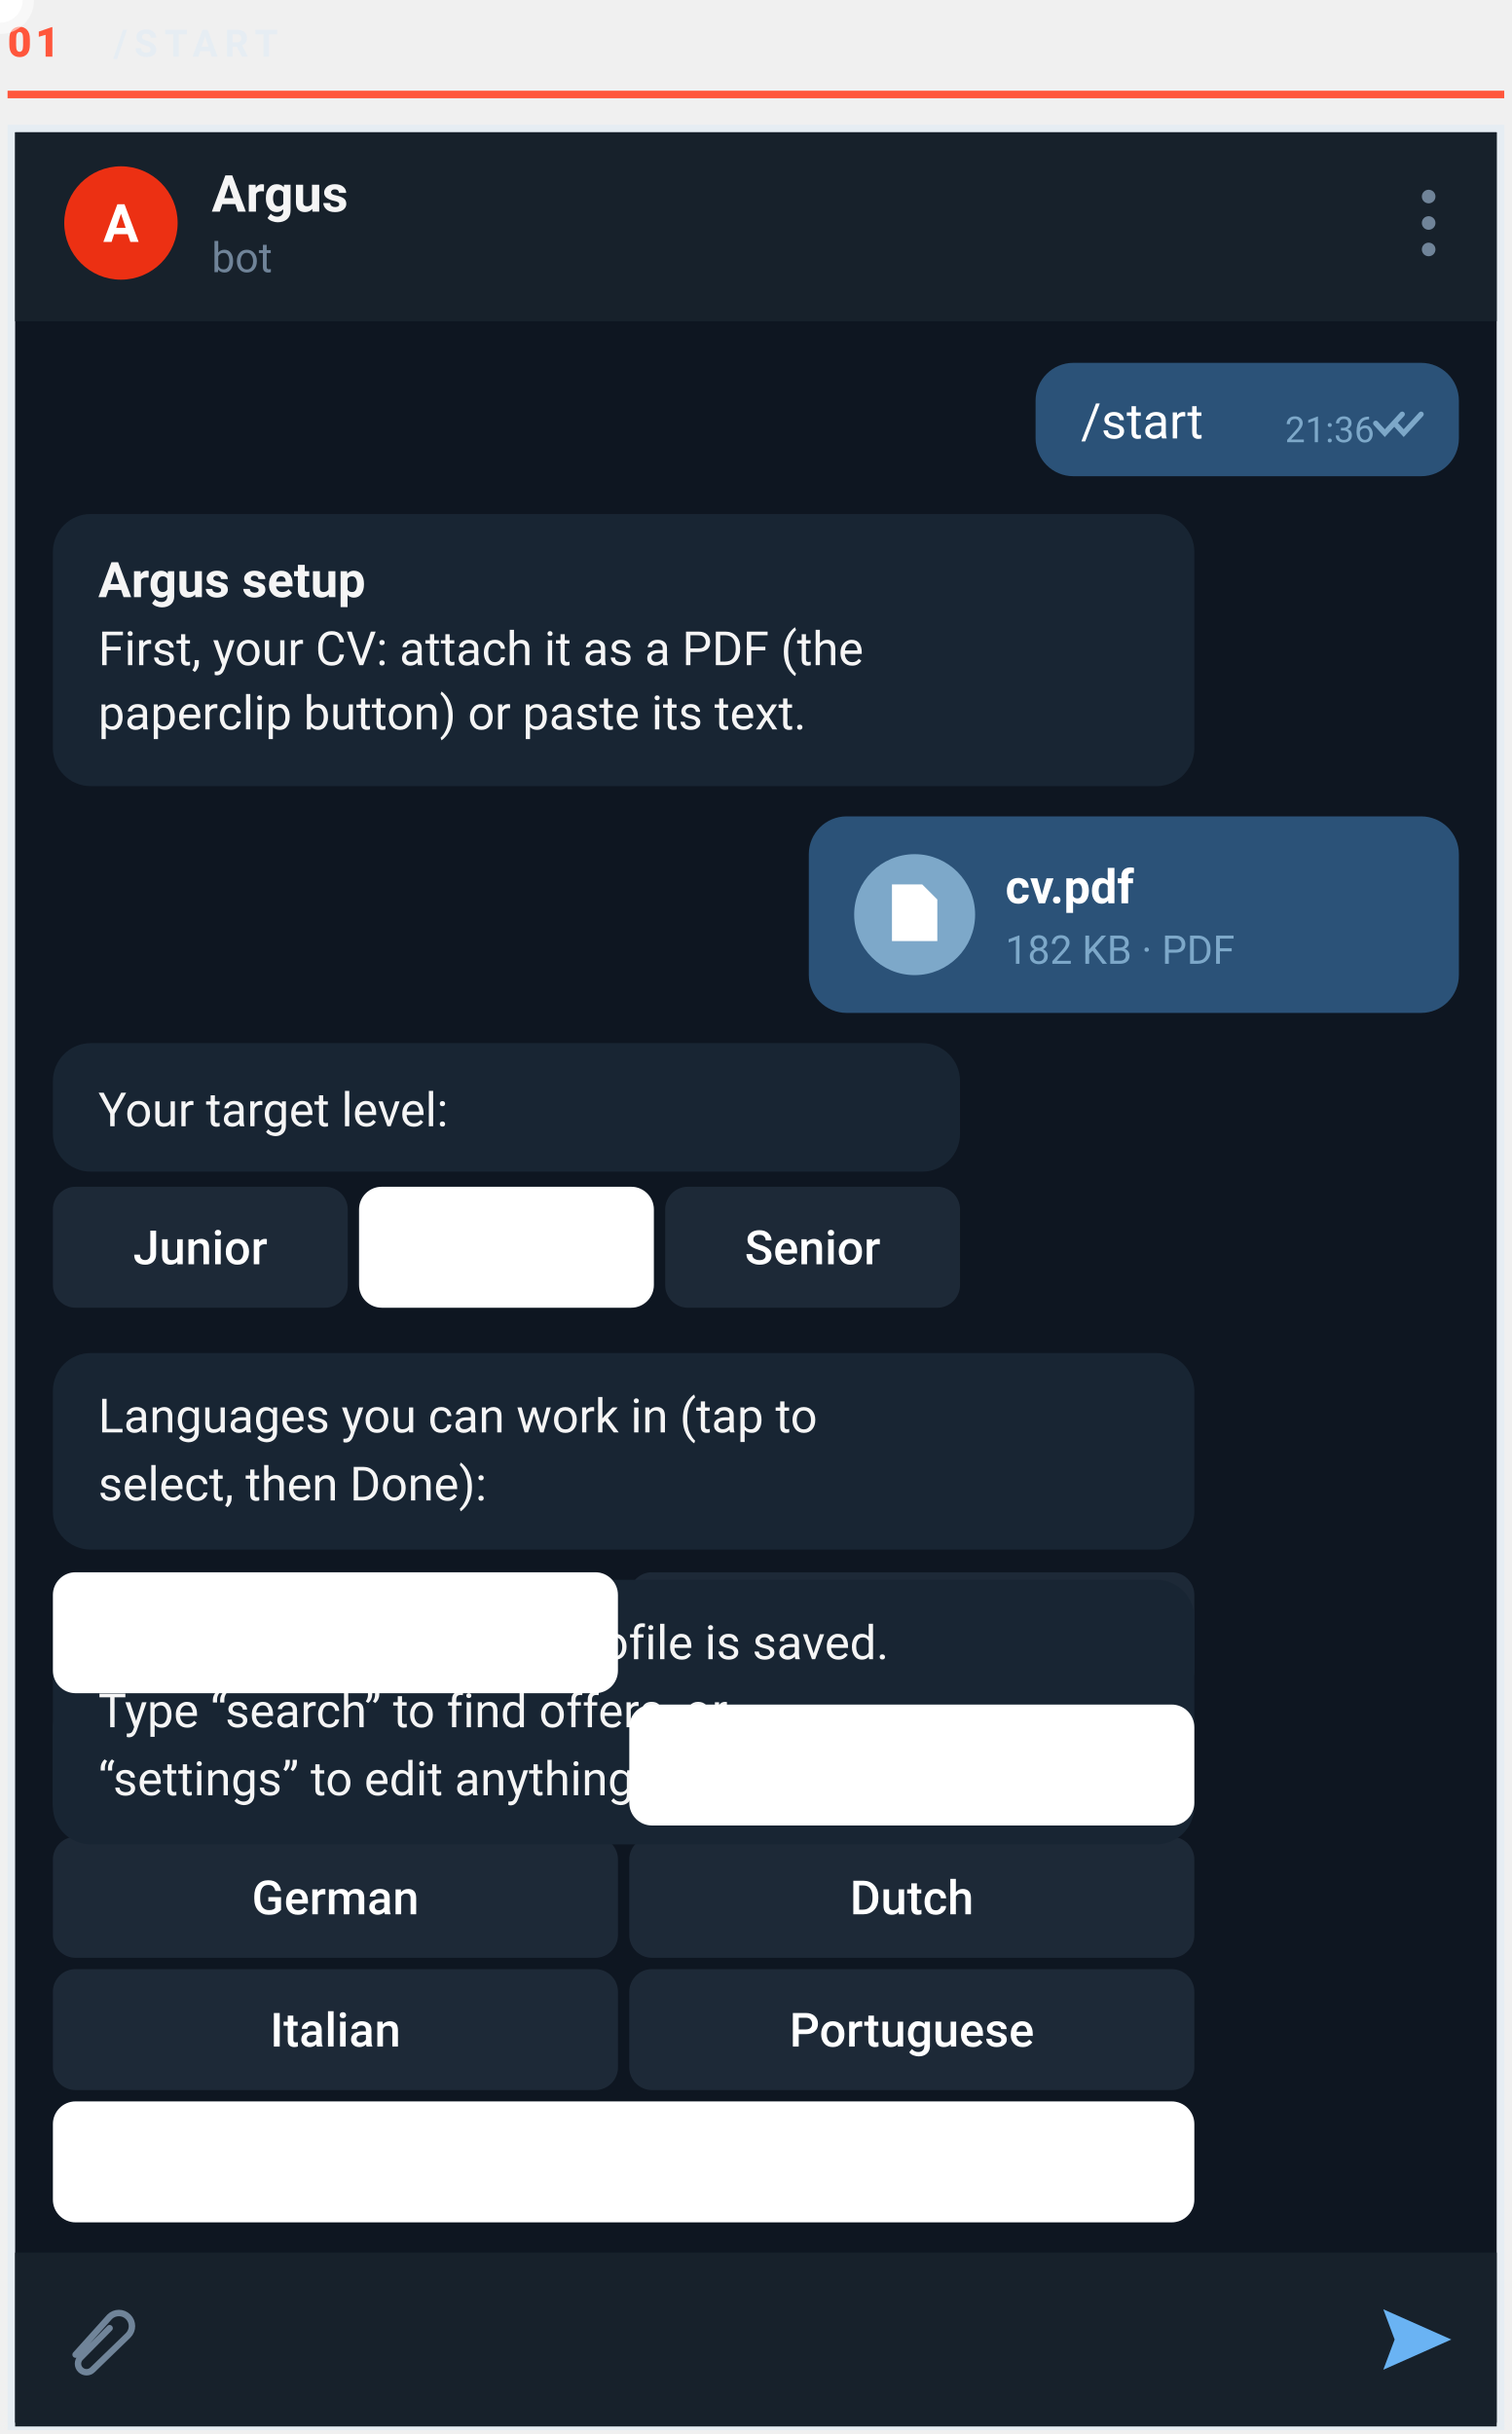
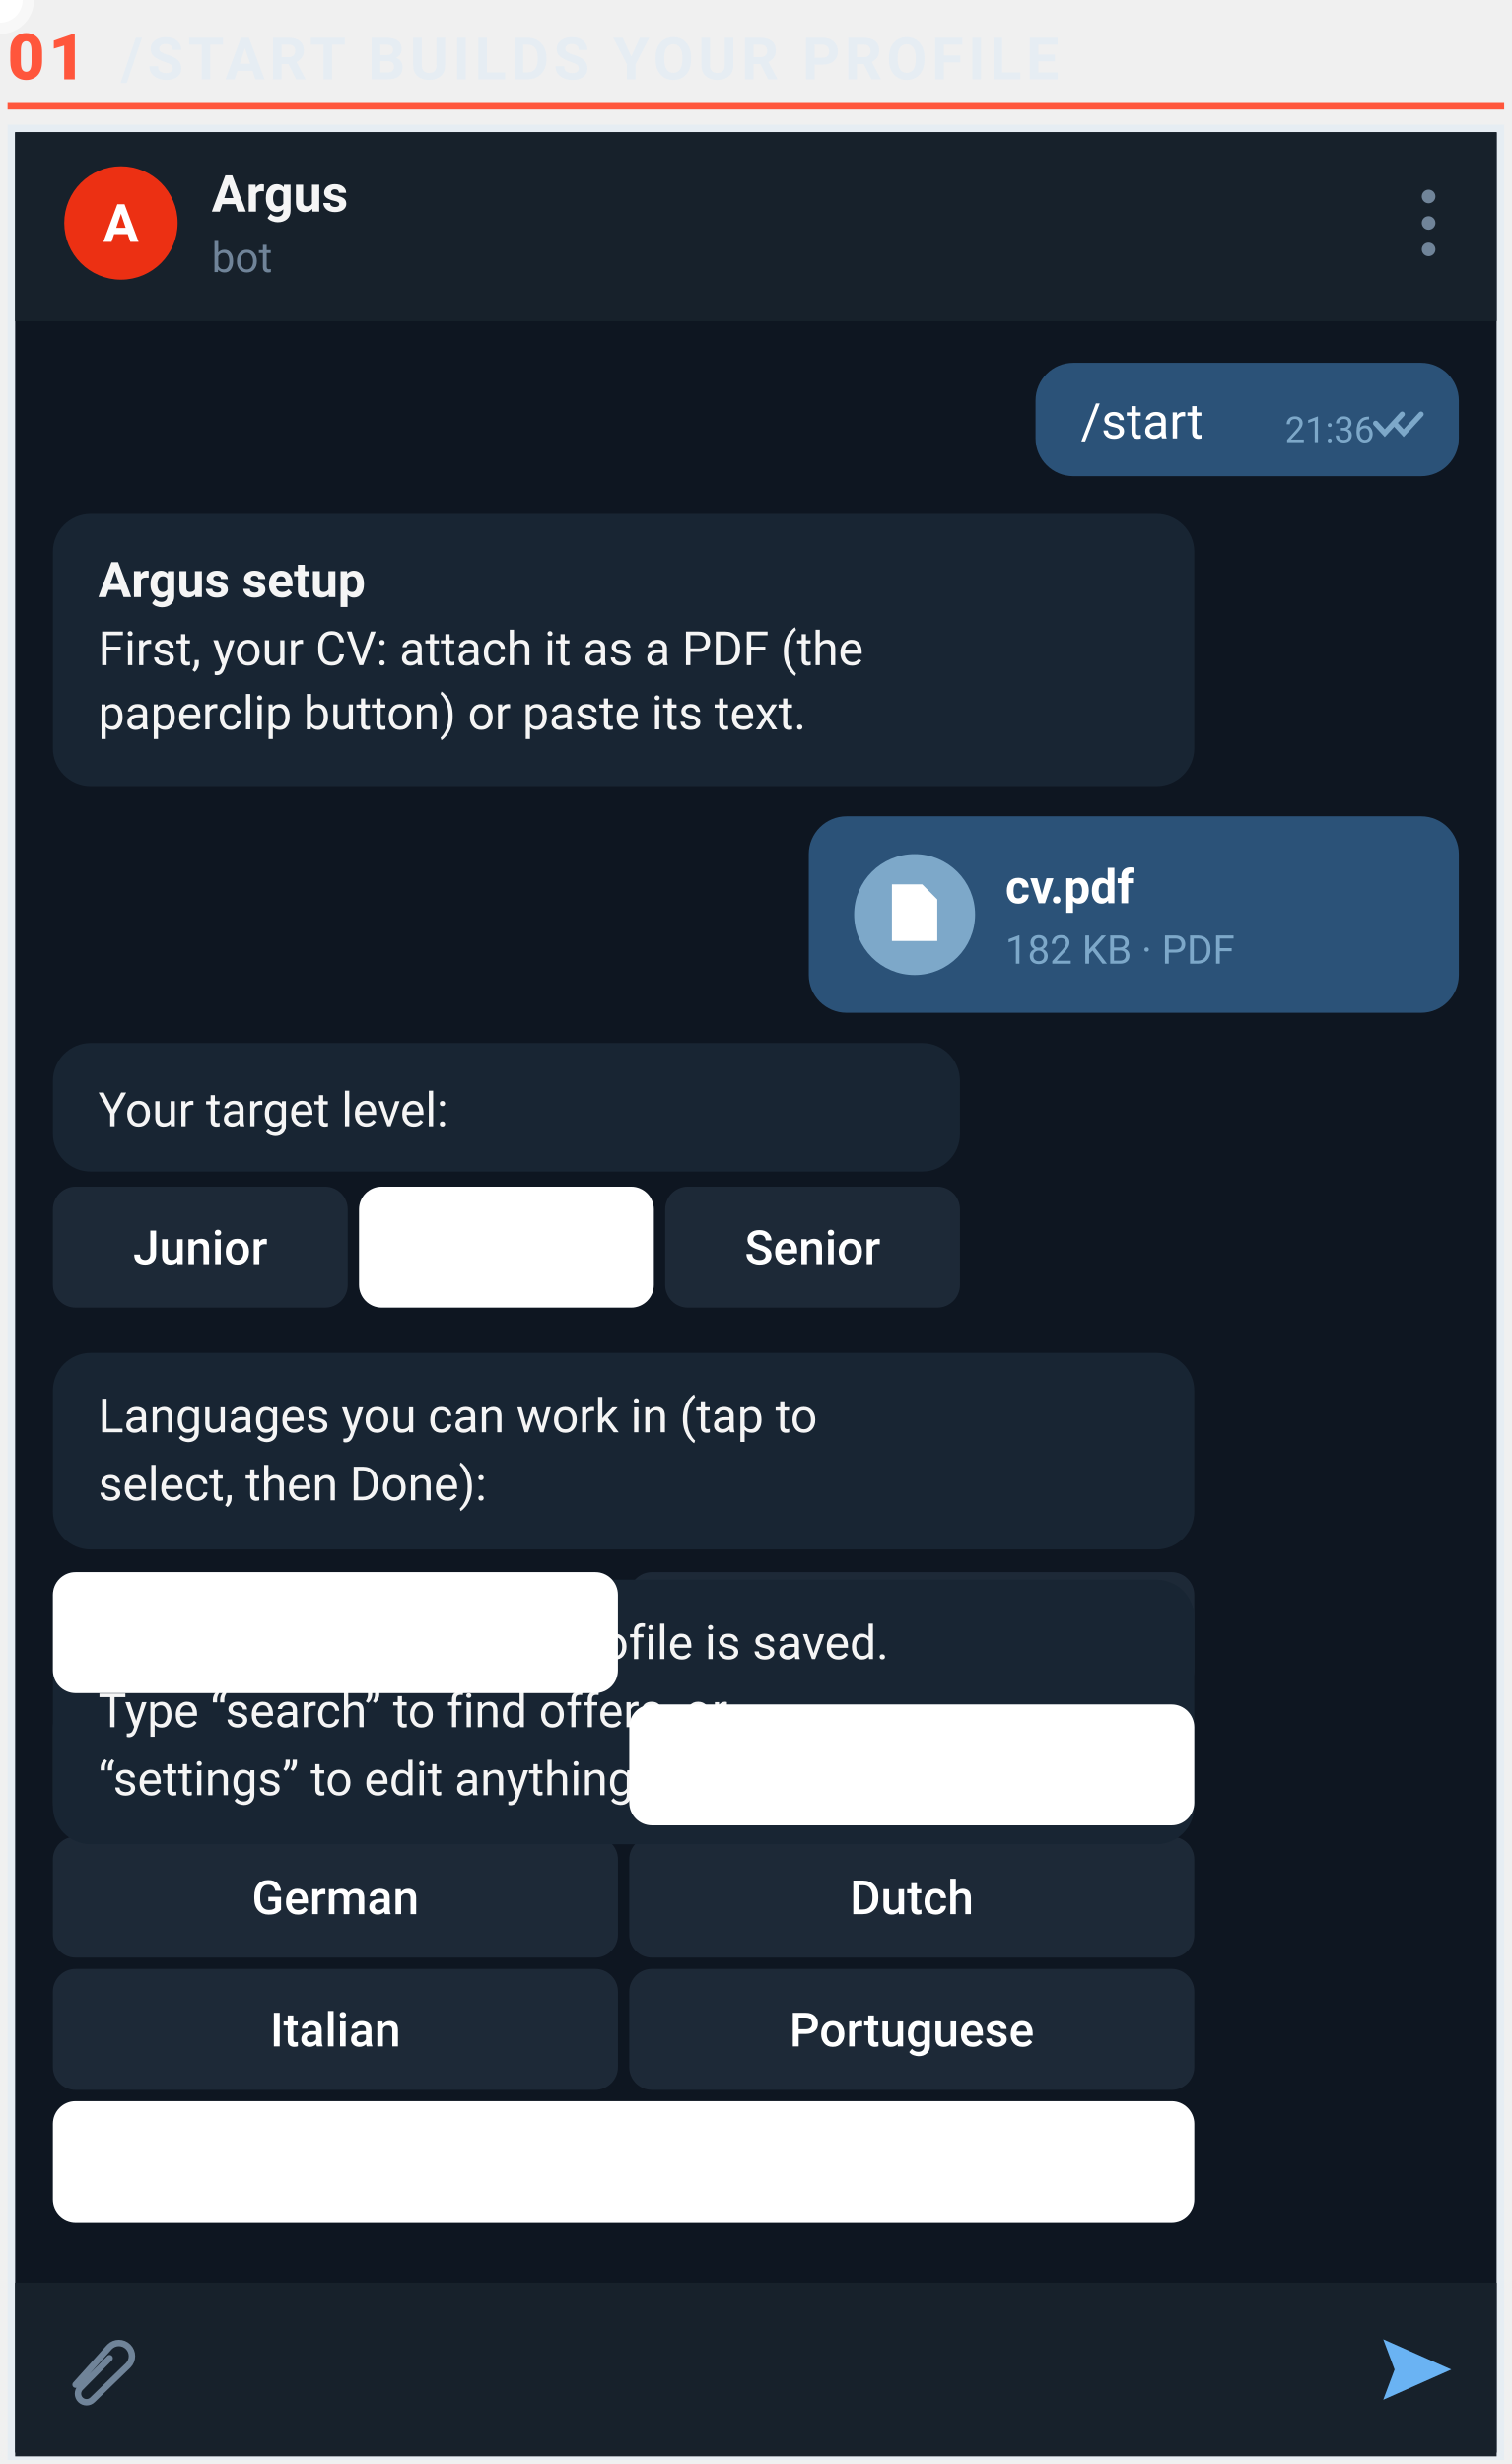
- <svg xmlns="http://www.w3.org/2000/svg" viewBox="0 0 400 644" width="400" height="644" role="img">
+ <svg xmlns="http://www.w3.org/2000/svg" viewBox="0 0 400 652" width="400" height="652" role="img">
  <style>.p5k0{animation:p5k0 20s linear infinite both}@keyframes p5k0{0.00%{opacity:0;transform:translate(0px,7px)}3.50%{opacity:0;transform:translate(0px,7px);animation-timing-function:ease-out}5.25%{opacity:1;transform:translate(0px,0px)}97.00%{opacity:1;transform:translate(0px,0px)}99.25%{opacity:0;transform:translate(0px,0px)}100.00%{opacity:0;transform:translate(0px,0px)}}.p5k1{animation:p5k1 20s linear infinite both}@keyframes p5k1{0.00%{opacity:0;transform:translate(0px,7px)}8.00%{opacity:0;transform:translate(0px,7px);animation-timing-function:ease-out}9.75%{opacity:1;transform:translate(0px,0px)}97.00%{opacity:1;transform:translate(0px,0px)}99.25%{opacity:0;transform:translate(0px,0px)}100.00%{opacity:0;transform:translate(0px,0px)}}.p5k2{animation:p5k2 20s linear infinite both}@keyframes p5k2{0.00%{opacity:0;transform:translate(0px,7px)}15.00%{opacity:0;transform:translate(0px,7px);animation-timing-function:ease-out}16.75%{opacity:1;transform:translate(0px,0px)}97.00%{opacity:1;transform:translate(0px,0px)}99.25%{opacity:0;transform:translate(0px,0px)}100.00%{opacity:0;transform:translate(0px,0px)}}.p5k3{animation:p5k3 20s linear infinite both}@keyframes p5k3{0.00%{opacity:0;transform:translate(0px,7px)}21.00%{opacity:0;transform:translate(0px,7px);animation-timing-function:ease-out}22.75%{opacity:1;transform:translate(0px,0px)}97.00%{opacity:1;transform:translate(0px,0px)}99.25%{opacity:0;transform:translate(0px,0px)}100.00%{opacity:0;transform:translate(0px,0px)}}.p5k4{animation:p5k4 20s linear infinite both}@keyframes p5k4{0.00%{opacity:0}21.00%{opacity:0}22.50%{opacity:1}38.00%{opacity:1}39.50%{opacity:0}100.00%{opacity:0}}.p5k5{animation:p5k5 20s linear infinite both}@keyframes p5k5{0.00%{opacity:0;transform:translate(0px,7px)}41.00%{opacity:0;transform:translate(0px,7px);animation-timing-function:ease-out}42.75%{opacity:1;transform:translate(0px,0px)}97.00%{opacity:1;transform:translate(0px,0px)}99.25%{opacity:0;transform:translate(0px,0px)}100.00%{opacity:0;transform:translate(0px,0px)}}.p5k6{animation:p5k6 20s linear infinite both}@keyframes p5k6{0.00%{opacity:0}41.00%{opacity:0}42.50%{opacity:1}66.50%{opacity:1}68.00%{opacity:0}100.00%{opacity:0}}.p5k7{animation:p5k7 20s linear infinite both}@keyframes p5k7{0.00%{opacity:0}47.50%{opacity:0}48.40%{opacity:1}66.50%{opacity:1}68.00%{opacity:0}100.00%{opacity:0}}.p5k8{animation:p5k8 20s linear infinite both}@keyframes p5k8{0.00%{opacity:0}53.00%{opacity:0}53.90%{opacity:1}66.50%{opacity:1}68.00%{opacity:0}100.00%{opacity:0}}.p5k9{animation:p5k9 20s linear infinite both}@keyframes p5k9{0.00%{opacity:0;transform:translate(0px,7px)}71.00%{opacity:0;transform:translate(0px,7px);animation-timing-function:ease-out}72.75%{opacity:1;transform:translate(0px,0px)}97.00%{opacity:1;transform:translate(0px,0px)}99.25%{opacity:0;transform:translate(0px,0px)}100.00%{opacity:0;transform:translate(0px,0px)}}.p5k10{animation:p5k10 20s linear infinite both}@keyframes p5k10{0.00%{opacity:0}35.00%{opacity:0}35.40%{opacity:0.16}36.50%{opacity:0}100.00%{opacity:0}}.p5k11{animation:p5k11 20s linear infinite both;transform-origin:134px 330px}@keyframes p5k11{0.00%{opacity:0;transform:scale(0.3)}35.00%{opacity:0.45;transform:scale(0.3);animation-timing-function:ease-out}37.25%{opacity:0;transform:scale(1.7)}100.00%{opacity:0;transform:scale(1.7)}}.p5k12{animation:p5k12 20s linear infinite both}@keyframes p5k12{0.00%{opacity:0}47.50%{opacity:0}47.90%{opacity:0.16}49.00%{opacity:0}100.00%{opacity:0}}.p5k13{animation:p5k13 20s linear infinite both;transform-origin:88.75px 432px}@keyframes p5k13{0.00%{opacity:0;transform:scale(0.3)}47.50%{opacity:0.45;transform:scale(0.3);animation-timing-function:ease-out}49.75%{opacity:0;transform:scale(1.7)}100.00%{opacity:0;transform:scale(1.7)}}.p5k14{animation:p5k14 20s linear infinite both}@keyframes p5k14{0.00%{opacity:0}53.00%{opacity:0}53.40%{opacity:0.16}54.50%{opacity:0}100.00%{opacity:0}}.p5k15{animation:p5k15 20s linear infinite both;transform-origin:241.25px 467px}@keyframes p5k15{0.00%{opacity:0;transform:scale(0.3)}53.00%{opacity:0.45;transform:scale(0.3);animation-timing-function:ease-out}55.25%{opacity:0;transform:scale(1.7)}100.00%{opacity:0;transform:scale(1.7)}}.p5k16{animation:p5k16 20s linear infinite both}@keyframes p5k16{0.00%{opacity:0}63.50%{opacity:0}63.90%{opacity:0.16}65.00%{opacity:0}100.00%{opacity:0}}.p5k17{animation:p5k17 20s linear infinite both;transform-origin:165px 572px}@keyframes p5k17{0.00%{opacity:0;transform:scale(0.3)}63.50%{opacity:0.45;transform:scale(0.3);animation-timing-function:ease-out}65.75%{opacity:0;transform:scale(1.7)}100.00%{opacity:0;transform:scale(1.7)}}.p5k18{animation:p5k18 20s linear infinite both}@keyframes p5k18{0.00%{opacity:0;transform:translate(330px,426px)}30.00%{opacity:0;transform:translate(330px,426px);animation-timing-function:ease-in-out}31.50%{opacity:1;transform:translate(330px,426px);animation-timing-function:ease-in-out}34.50%{opacity:1;transform:translate(134px,330px);animation-timing-function:ease-in-out}36.00%{opacity:1;transform:translate(134px,330px);animation-timing-function:ease-in-out}46.50%{opacity:1;transform:translate(88.75px,432px);animation-timing-function:ease-in-out}48.50%{opacity:1;transform:translate(88.75px,432px);animation-timing-function:ease-in-out}52.00%{opacity:1;transform:translate(241.25px,467px);animation-timing-function:ease-in-out}54.00%{opacity:1;transform:translate(241.25px,467px);animation-timing-function:ease-in-out}62.50%{opacity:1;transform:translate(165px,572px);animation-timing-function:ease-in-out}64.50%{opacity:1;transform:translate(165px,572px);animation-timing-function:ease-in-out}67.00%{opacity:1;transform:translate(165px,572px)}69.00%{opacity:0;transform:translate(195px,596px)}100.00%{opacity:0;transform:translate(0px,0px)}}</style>
-   <text x="2" y="15" font-family="-apple-system,'Segoe UI',Roboto,'Helvetica Neue',Arial,sans-serif" font-size="11" font-weight="800" fill="#ff563c" letter-spacing="1">01</text>
-   <text x="30" y="15" font-family="-apple-system,'Segoe UI',Roboto,'Helvetica Neue',Arial,sans-serif" font-size="10" font-weight="600" letter-spacing="1.8" fill="#e6edf3">/START</text>
-   <rect x="2" y="24" width="396" height="2" fill="#ff563c" />
-   <rect x="3" y="34" width="394" height="608" fill="#0e1621" stroke="#e6edf3" stroke-width="2" />
+   <text x="2" y="21" font-family="-apple-system,'Segoe UI',Roboto,'Helvetica Neue',Arial,sans-serif" font-size="17" font-weight="800" fill="#ff563c" letter-spacing="1">01</text>
+   <text x="32" y="21" font-family="-apple-system,'Segoe UI',Roboto,'Helvetica Neue',Arial,sans-serif" font-size="15.5" font-weight="600" letter-spacing="1.2" fill="#e6edf3">/START BUILDS YOUR PROFILE</text>
+   <rect x="2" y="27" width="396" height="2" fill="#ff563c" />
+   <rect x="3" y="34" width="394" height="616" fill="#0e1621" stroke="#e6edf3" stroke-width="2" />
  <rect x="4" y="35" width="392" height="50" fill="#17212b" />
  <circle cx="32" cy="59" r="15" fill="#ec3013" />
  <text x="32" y="64" text-anchor="middle" font-family="-apple-system,'Segoe UI',Roboto,'Helvetica Neue',Arial,sans-serif" font-size="14" font-weight="700" fill="#ffffff">A</text>
  <text x="56" y="56" font-family="-apple-system,'Segoe UI',Roboto,'Helvetica Neue',Arial,sans-serif" font-size="13.5" font-weight="600" fill="#f5f5f5">Argus</text>
  <text x="56" y="72" font-family="-apple-system,'Segoe UI',Roboto,'Helvetica Neue',Arial,sans-serif" font-size="11" fill="#708499">bot</text>
  <circle cx="378" cy="52" r="1.8" fill="#708499" />
  <circle cx="378" cy="59" r="1.8" fill="#708499" />
  <circle cx="378" cy="66" r="1.8" fill="#708499" />
-   <rect x="4" y="596" width="392" height="46" fill="#17212b" />
+   <rect x="4" y="604" width="392" height="46" fill="#17212b" />
  <g stroke="#708499" stroke-width="1.7" fill="none" stroke-linecap="round">
-     <path d="M 20 623 L 29 613 a 3.4 3.4 0 0 1 4.9 4.9 L 24.5 627 a 2.2 2.2 0 0 1 -3.2 -3.2 L 29 616" />
+     <path d="M 20 631 L 29 621 a 3.4 3.4 0 0 1 4.9 4.9 L 24.5 635 a 2.2 2.2 0 0 1 -3.2 -3.2 L 29 624" />
  </g>
-   <path d="M 366 611 L 384 619 L 366 627 L 369 619 Z" fill="#6ab3f3" />
+   <path d="M 366 619 L 384 627 L 366 635 L 369 627 Z" fill="#6ab3f3" />
  <g class="p5k0">
    <rect x="274" y="96" width="112" height="30" rx="10" fill="#2b5278" />
    <text x="286" y="116" font-family="-apple-system,'Segoe UI',Roboto,'Helvetica Neue',Arial,sans-serif" font-size="13" fill="#ffffff">/start</text>
    <text x="340" y="117" font-family="-apple-system,'Segoe UI',Roboto,'Helvetica Neue',Arial,sans-serif" font-size="9.5" fill="#7da8c9">21:36</text>
    <g stroke="#7da8c9" stroke-width="1.4" fill="none" stroke-linecap="round">
      <path d="M 364 112 l 2.4 2.6 4.6-5" />
      <path d="M 369 112 l 2.4 2.6 4.6-5" />
    </g>
  </g>
  <g class="p5k1">
    <rect x="14" y="136" width="302" height="72" rx="10" fill="#182533" />
    <text x="26" y="158" font-family="-apple-system,'Segoe UI',Roboto,'Helvetica Neue',Arial,sans-serif" font-size="13" font-weight="700" fill="#f5f5f5">Argus setup</text>
    <text x="26" y="176" font-family="-apple-system,'Segoe UI',Roboto,'Helvetica Neue',Arial,sans-serif" font-size="12.5" fill="#f5f5f5">First, your CV: attach it as a PDF (the</text>
    <text x="26" y="193" font-family="-apple-system,'Segoe UI',Roboto,'Helvetica Neue',Arial,sans-serif" font-size="12.5" fill="#f5f5f5">paperclip button) or paste its text.</text>
  </g>
  <g class="p5k2">
    <rect x="214" y="216" width="172" height="52" rx="10" fill="#2b5278" />
    <circle cx="242" cy="242" r="16" fill="#7da8c9" />
    <g fill="#ffffff">
      <path d="M 236 234 h 8 l 4 4 v 11 h -12 Z" />
    </g>
    <text x="266" y="239" font-family="-apple-system,'Segoe UI',Roboto,'Helvetica Neue',Arial,sans-serif" font-size="12.5" font-weight="600" fill="#ffffff">cv.pdf</text>
    <text x="266" y="255" font-family="-apple-system,'Segoe UI',Roboto,'Helvetica Neue',Arial,sans-serif" font-size="10.5" fill="#7da8c9">182 KB · PDF</text>
  </g>
  <g class="p5k3">
    <rect x="14" y="276" width="240" height="34" rx="10" fill="#182533" />
    <text x="26" y="298" font-family="-apple-system,'Segoe UI',Roboto,'Helvetica Neue',Arial,sans-serif" font-size="12.5" fill="#f5f5f5">Your target level:</text>
  </g>
  <g class="p5k4">
    <rect x="14" y="314" width="78" height="32" rx="6" fill="#1f2c3ae6" />
    <text x="53" y="334.5" text-anchor="middle" font-family="-apple-system,'Segoe UI',Roboto,'Helvetica Neue',Arial,sans-serif" font-size="12.5" font-weight="500" fill="#ffffff">Junior</text>
    <rect x="95" y="314" width="78" height="32" rx="6" fill="#1f2c3ae6" />
    <text x="134" y="334.5" text-anchor="middle" font-family="-apple-system,'Segoe UI',Roboto,'Helvetica Neue',Arial,sans-serif" font-size="12.5" font-weight="500" fill="#ffffff">Mid</text>
    <rect x="176" y="314" width="78" height="32" rx="6" fill="#1f2c3ae6" />
    <text x="215" y="334.5" text-anchor="middle" font-family="-apple-system,'Segoe UI',Roboto,'Helvetica Neue',Arial,sans-serif" font-size="12.5" font-weight="500" fill="#ffffff">Senior</text>
  </g>
  <g class="p5k5">
    <rect x="14" y="358" width="302" height="52" rx="10" fill="#182533" />
    <text x="26" y="379" font-family="-apple-system,'Segoe UI',Roboto,'Helvetica Neue',Arial,sans-serif" font-size="12.5" fill="#f5f5f5">Languages you can work in (tap to</text>
    <text x="26" y="397" font-family="-apple-system,'Segoe UI',Roboto,'Helvetica Neue',Arial,sans-serif" font-size="12.5" fill="#f5f5f5">select, then Done):</text>
  </g>
  <g class="p5k6">
    <rect x="14" y="416" width="149.5" height="32" rx="6" fill="#1f2c3ae6" />
    <text x="88.75" y="436.5" text-anchor="middle" font-family="-apple-system,'Segoe UI',Roboto,'Helvetica Neue',Arial,sans-serif" font-size="12.5" font-weight="500" fill="#ffffff">English</text>
    <rect x="166.5" y="416" width="149.5" height="32" rx="6" fill="#1f2c3ae6" />
    <text x="241.25" y="436.5" text-anchor="middle" font-family="-apple-system,'Segoe UI',Roboto,'Helvetica Neue',Arial,sans-serif" font-size="12.5" font-weight="500" fill="#ffffff">Spanish</text>
    <rect x="14" y="451" width="149.5" height="32" rx="6" fill="#1f2c3ae6" />
    <text x="88.75" y="471.5" text-anchor="middle" font-family="-apple-system,'Segoe UI',Roboto,'Helvetica Neue',Arial,sans-serif" font-size="12.5" font-weight="500" fill="#ffffff">Catalan</text>
    <rect x="166.5" y="451" width="149.5" height="32" rx="6" fill="#1f2c3ae6" />
    <text x="241.25" y="471.5" text-anchor="middle" font-family="-apple-system,'Segoe UI',Roboto,'Helvetica Neue',Arial,sans-serif" font-size="12.5" font-weight="500" fill="#ffffff">French</text>
    <rect x="14" y="486" width="149.5" height="32" rx="6" fill="#1f2c3ae6" />
    <text x="88.75" y="506.5" text-anchor="middle" font-family="-apple-system,'Segoe UI',Roboto,'Helvetica Neue',Arial,sans-serif" font-size="12.5" font-weight="500" fill="#ffffff">German</text>
    <rect x="166.5" y="486" width="149.5" height="32" rx="6" fill="#1f2c3ae6" />
    <text x="241.25" y="506.5" text-anchor="middle" font-family="-apple-system,'Segoe UI',Roboto,'Helvetica Neue',Arial,sans-serif" font-size="12.5" font-weight="500" fill="#ffffff">Dutch</text>
    <rect x="14" y="521" width="149.5" height="32" rx="6" fill="#1f2c3ae6" />
    <text x="88.75" y="541.5" text-anchor="middle" font-family="-apple-system,'Segoe UI',Roboto,'Helvetica Neue',Arial,sans-serif" font-size="12.5" font-weight="500" fill="#ffffff">Italian</text>
    <rect x="166.5" y="521" width="149.5" height="32" rx="6" fill="#1f2c3ae6" />
    <text x="241.25" y="541.5" text-anchor="middle" font-family="-apple-system,'Segoe UI',Roboto,'Helvetica Neue',Arial,sans-serif" font-size="12.5" font-weight="500" fill="#ffffff">Portuguese</text>
    <rect x="14" y="556" width="302" height="32" rx="6" fill="#1f2c3ae6" />
    <text x="165" y="576.5" text-anchor="middle" font-family="-apple-system,'Segoe UI',Roboto,'Helvetica Neue',Arial,sans-serif" font-size="12.5" font-weight="500" fill="#ffffff">Done</text>
  </g>
  <g class="p5k7">
    <rect x="14" y="416" width="149.5" height="32" rx="6" fill="#1f2c3a" />
    <text x="88.75" y="436.5" text-anchor="middle" font-family="-apple-system,'Segoe UI',Roboto,'Helvetica Neue',Arial,sans-serif" font-size="12.5" font-weight="500" fill="#ffffff">✅ English</text>
  </g>
  <g class="p5k8">
    <rect x="166.5" y="451" width="149.5" height="32" rx="6" fill="#1f2c3a" />
    <text x="241.25" y="471.5" text-anchor="middle" font-family="-apple-system,'Segoe UI',Roboto,'Helvetica Neue',Arial,sans-serif" font-size="12.5" font-weight="500" fill="#ffffff">✅ French</text>
  </g>
  <g class="p5k9">
    <rect x="14" y="418" width="302" height="70" rx="10" fill="#182533" />
    <text x="26" y="439" font-family="-apple-system,'Segoe UI',Roboto,'Helvetica Neue',Arial,sans-serif" font-size="12.5" fill="#f5f5f5">Setup complete. Your profile is saved.</text>
    <text x="26" y="457" font-family="-apple-system,'Segoe UI',Roboto,'Helvetica Neue',Arial,sans-serif" font-size="12.5" fill="#f5f5f5">Type “search” to find offers, or</text>
    <text x="26" y="475" font-family="-apple-system,'Segoe UI',Roboto,'Helvetica Neue',Arial,sans-serif" font-size="12.5" fill="#f5f5f5">“settings” to edit anything.</text>
  </g>
  <rect class="p5k10" x="95" y="314" width="78" height="32" rx="6" fill="#ffffff" />
  <circle class="p5k11" cx="134" cy="330" r="14" fill="none" stroke="#ffffff" stroke-width="2" />
  <rect class="p5k12" x="14" y="416" width="149.5" height="32" rx="6" fill="#ffffff" />
  <circle class="p5k13" cx="88.75" cy="432" r="14" fill="none" stroke="#ffffff" stroke-width="2" />
  <rect class="p5k14" x="166.5" y="451" width="149.5" height="32" rx="6" fill="#ffffff" />
  <circle class="p5k15" cx="241.25" cy="467" r="14" fill="none" stroke="#ffffff" stroke-width="2" />
  <rect class="p5k16" x="14" y="556" width="302" height="32" rx="6" fill="#ffffff" />
  <circle class="p5k17" cx="165" cy="572" r="14" fill="none" stroke="#ffffff" stroke-width="2" />
  <g class="p5k18">
    <circle r="9" fill="#ffffff88" />
    <circle r="6" fill="#ffffff" />
  </g>
</svg>
